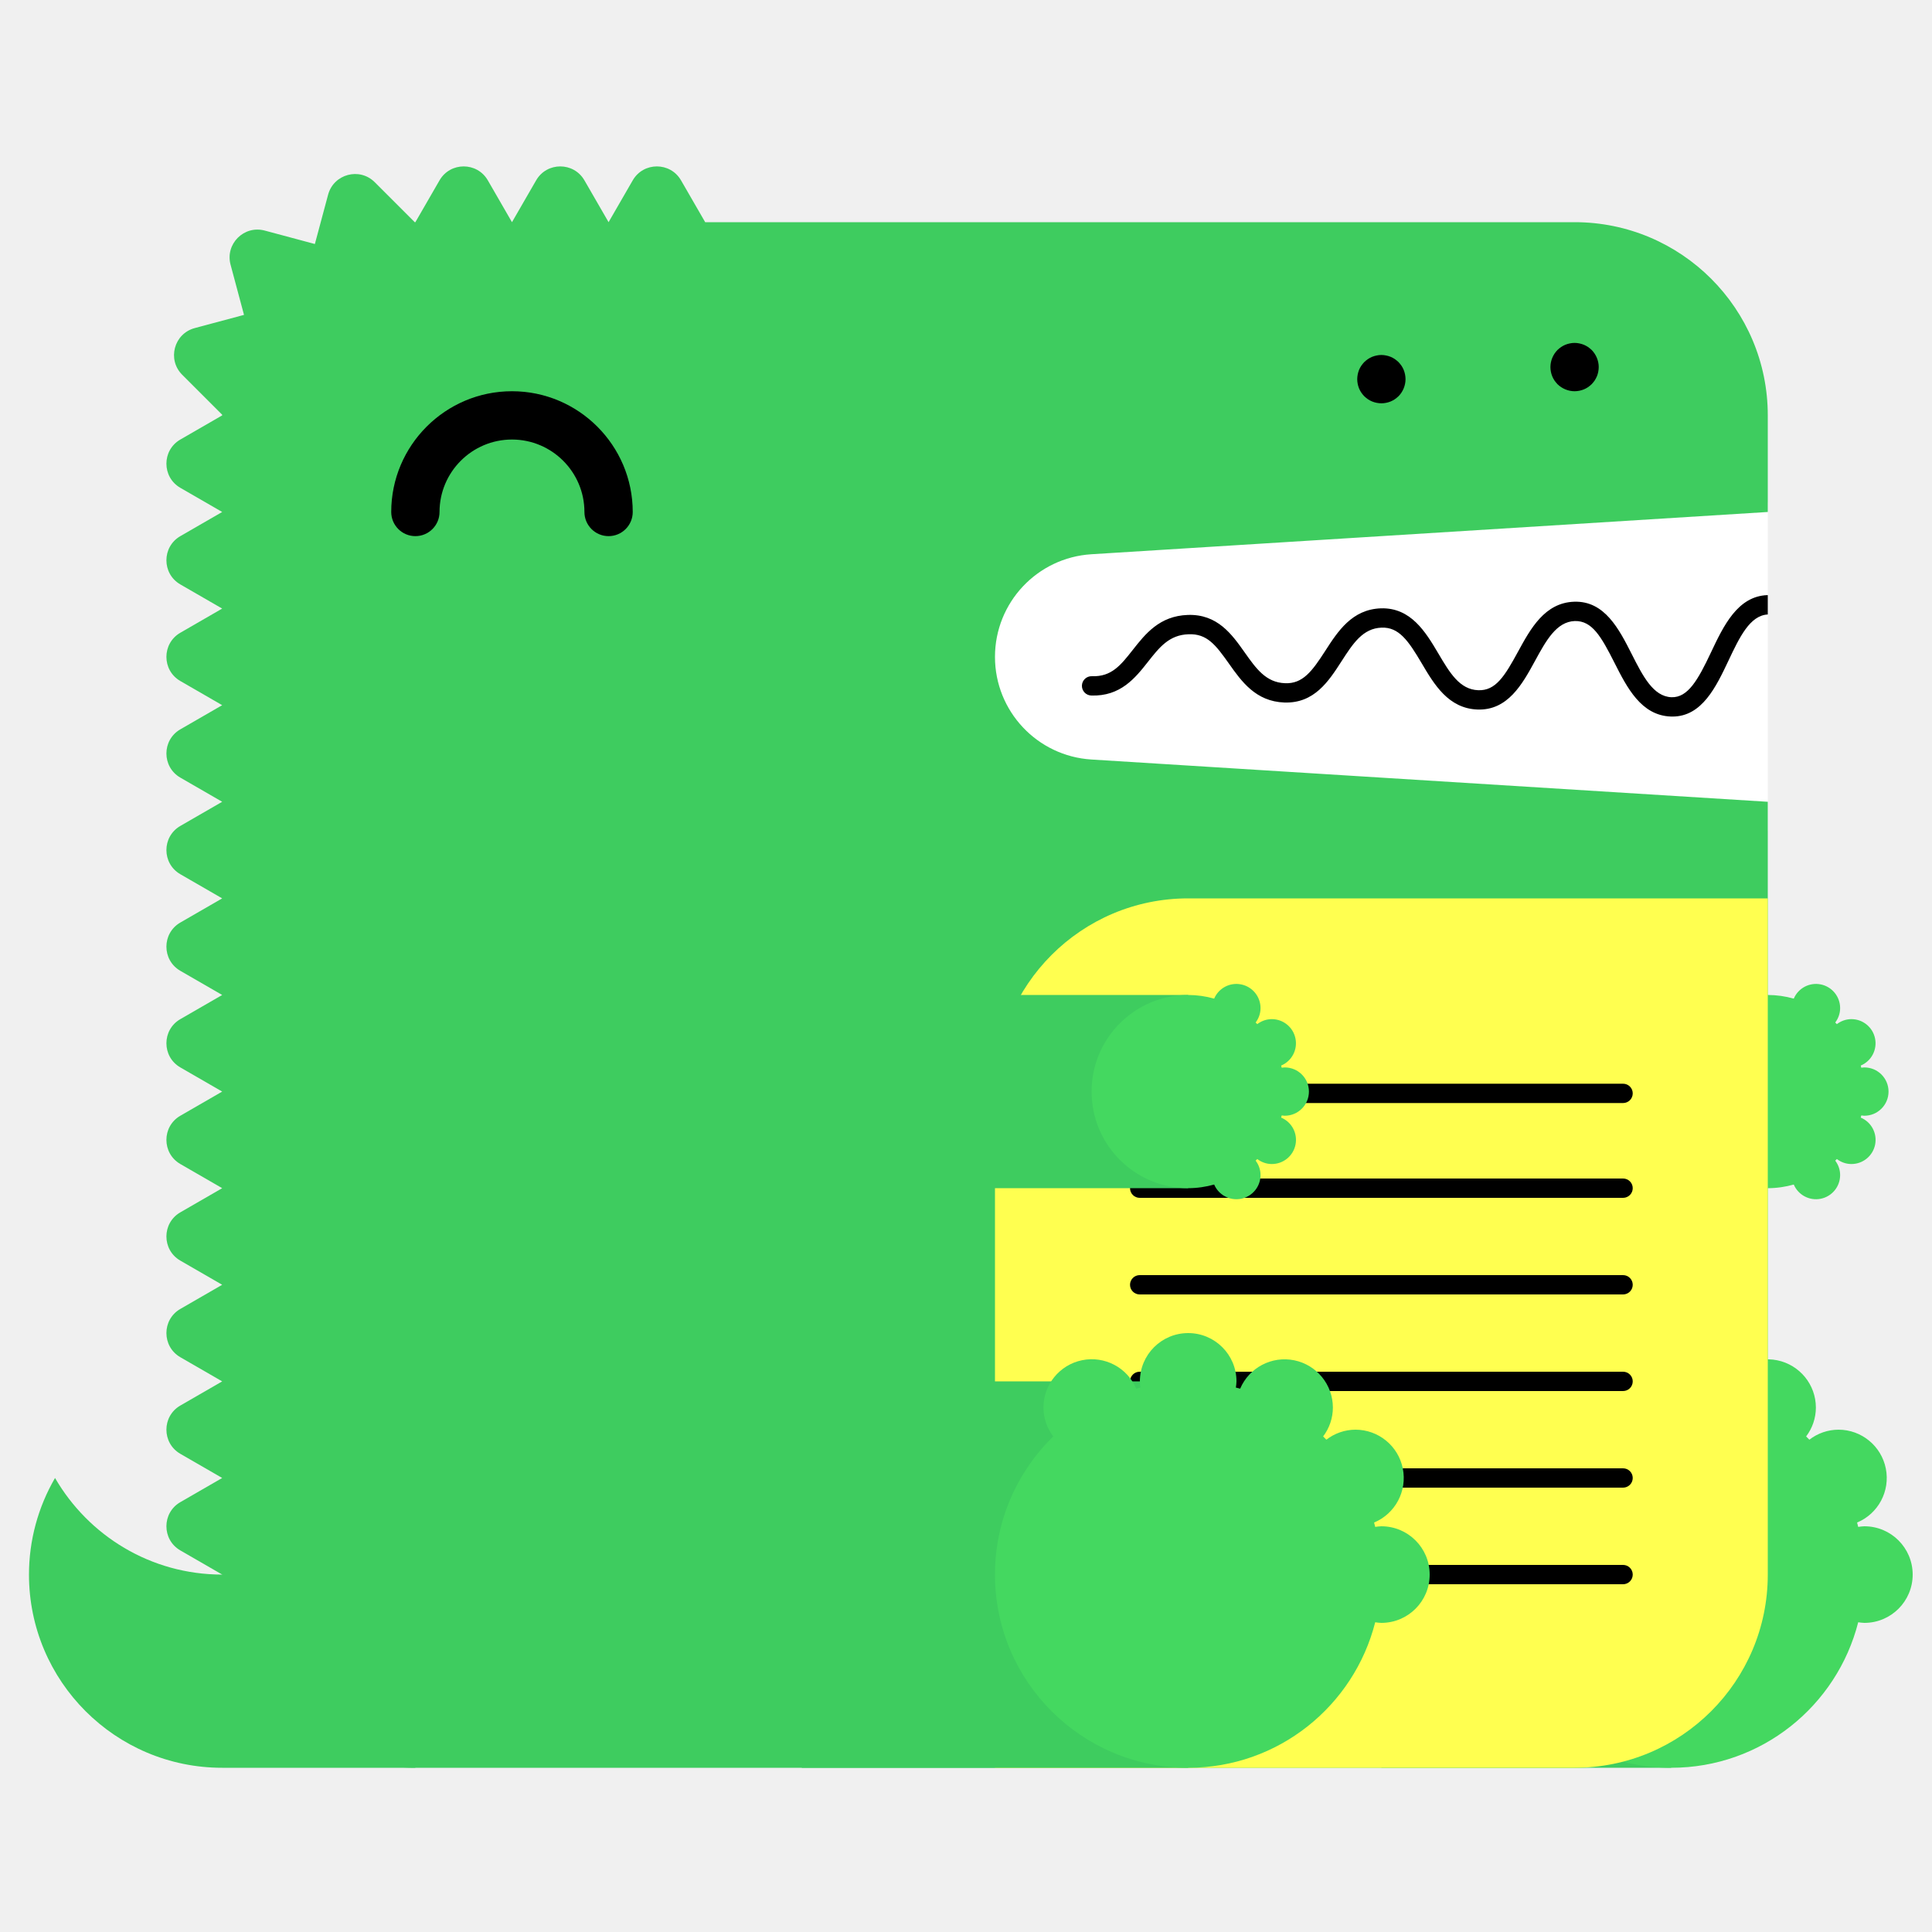
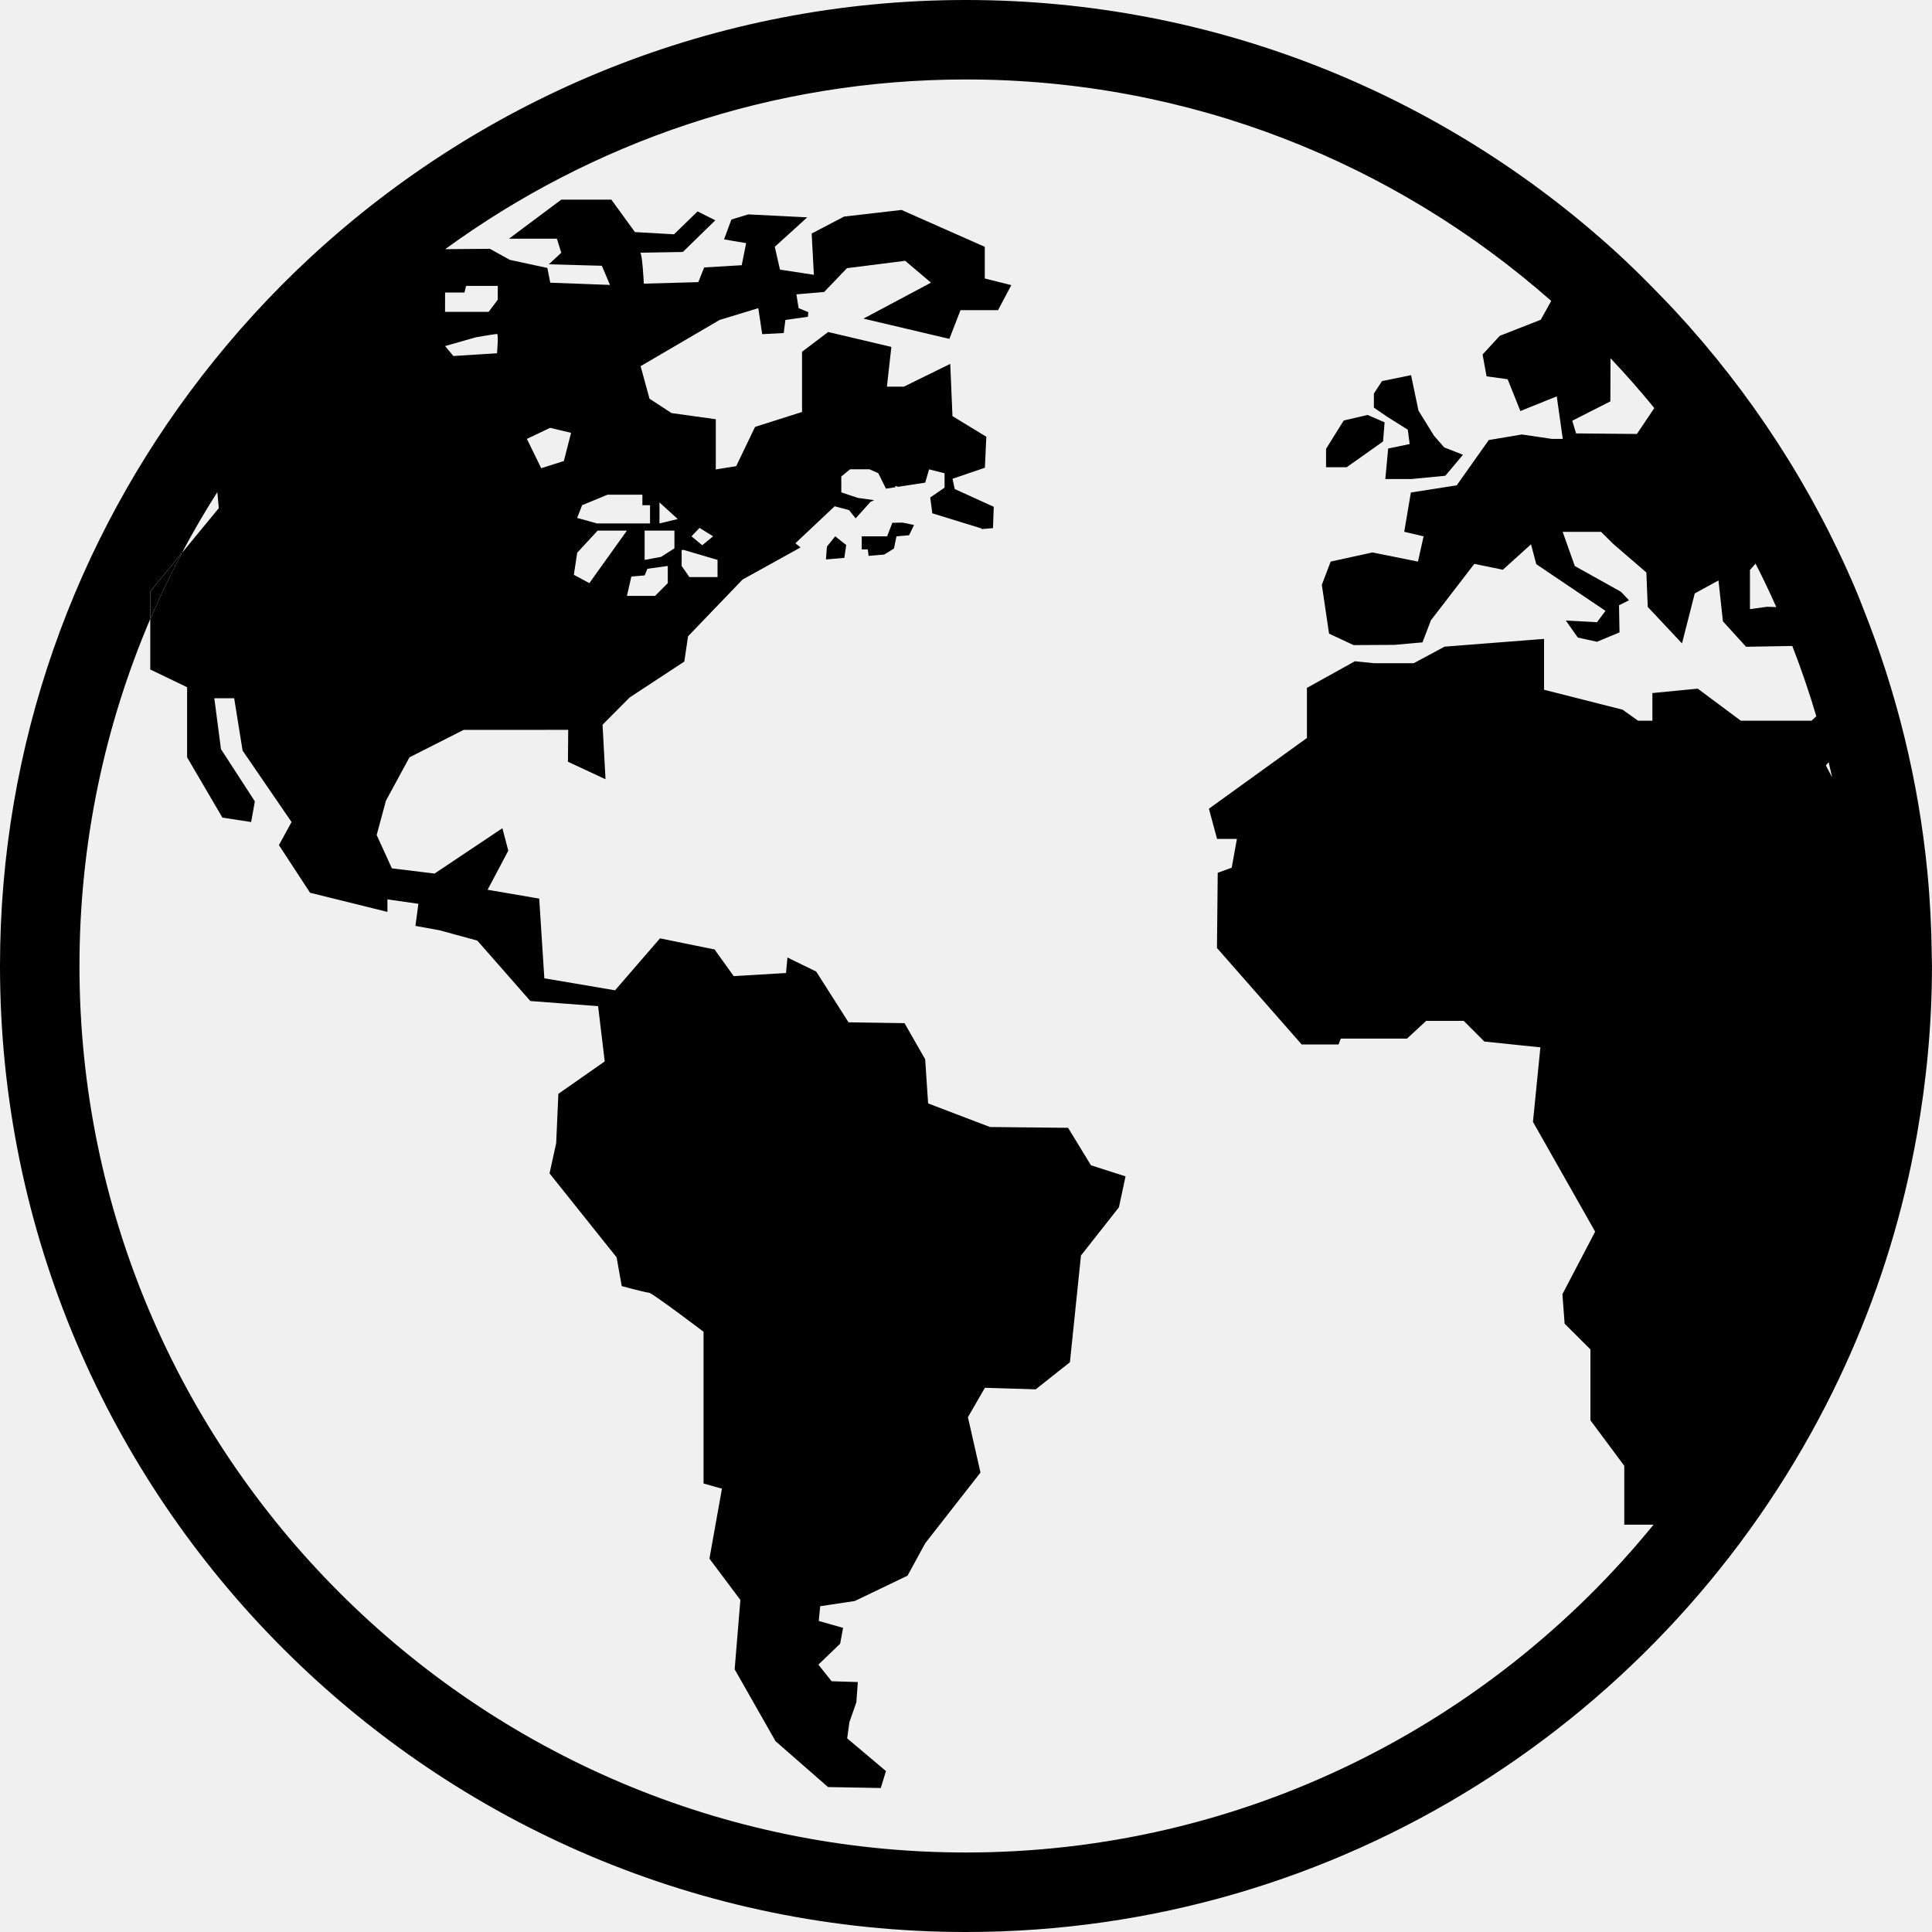
- <svg xmlns="http://www.w3.org/2000/svg" width="200" height="200" viewBox="0 0 200 200">
-   <g fill="none" fill-rule="evenodd">
-     <path fill="#FFF" d="M99 52h84v34H99z" />
-     <path d="M23 163c-7.398 0-13.843-4.027-17.303-10A19.886 19.886 0 0 0 3 163c0 11.046 8.954 20 20 20h20v-20H23z" fill="#3ECC5F" />
-     <path d="M112.98 57.376L183 53V43c0-11.046-8.954-20-20-20H73l-2.5-4.33c-1.112-1.925-3.889-1.925-5 0L63 23l-2.5-4.33c-1.111-1.925-3.889-1.925-5 0L53 23l-2.5-4.33c-1.111-1.925-3.889-1.925-5 0L43 23c-.022 0-.042.003-.065.003l-4.142-4.141c-1.57-1.571-4.252-.853-4.828 1.294l-1.369 5.104-5.192-1.392c-2.148-.575-4.111 1.389-3.535 3.536l1.39 5.193-5.102 1.367c-2.148.576-2.867 3.259-1.296 4.83l4.142 4.142c0 .021-.003.042-.003.064l-4.33 2.5c-1.925 1.111-1.925 3.889 0 5L23 53l-4.33 2.5c-1.925 1.111-1.925 3.889 0 5L23 63l-4.33 2.5c-1.925 1.111-1.925 3.889 0 5L23 73l-4.33 2.5c-1.925 1.111-1.925 3.889 0 5L23 83l-4.33 2.5c-1.925 1.111-1.925 3.889 0 5L23 93l-4.33 2.5c-1.925 1.111-1.925 3.889 0 5L23 103l-4.33 2.5c-1.925 1.111-1.925 3.889 0 5L23 113l-4.33 2.5c-1.925 1.111-1.925 3.889 0 5L23 123l-4.33 2.5c-1.925 1.111-1.925 3.889 0 5L23 133l-4.33 2.5c-1.925 1.111-1.925 3.889 0 5L23 143l-4.33 2.5c-1.925 1.111-1.925 3.889 0 5L23 153l-4.33 2.5c-1.925 1.111-1.925 3.889 0 5L23 163c0 11.046 8.954 20 20 20h120c11.046 0 20-8.954 20-20V83l-70.02-4.376A10.645 10.645 0 0 1 103 68c0-5.621 4.37-10.273 9.98-10.624" fill="#3ECC5F" />
-     <path fill="#3ECC5F" d="M143 183h30v-40h-30z" />
-     <path d="M193 158c-.219 0-.428.037-.639.064-.038-.15-.074-.301-.116-.451A5 5 0 0 0 190.32 148a4.96 4.96 0 0 0-3.016 1.036 26.531 26.531 0 0 0-.335-.336 4.955 4.955 0 0 0 1.011-2.987 5 5 0 0 0-9.599-1.959c-.148-.042-.297-.077-.445-.115.027-.211.064-.42.064-.639a5 5 0 0 0-5-5 5 5 0 0 0-5 5c0 .219.037.428.064.639-.148.038-.297.073-.445.115a4.998 4.998 0 0 0-9.599 1.959c0 1.125.384 2.151 1.011 2.987-3.717 3.632-6.031 8.693-6.031 14.3 0 11.046 8.954 20 20 20 9.339 0 17.16-6.41 19.361-15.064.211.027.42.064.639.064a5 5 0 0 0 5-5 5 5 0 0 0-5-5" fill="#44D860" />
-     <path fill="#3ECC5F" d="M153 123h30v-20h-30z" />
-     <path d="M193 115.5a2.5 2.5 0 1 0 0-5c-.109 0-.214.019-.319.032-.02-.075-.037-.15-.058-.225a2.501 2.501 0 0 0-.963-4.807c-.569 0-1.088.197-1.508.518a6.653 6.653 0 0 0-.168-.168c.314-.417.506-.931.506-1.494a2.5 2.5 0 0 0-4.8-.979A9.987 9.987 0 0 0 183 103c-5.522 0-10 4.478-10 10s4.478 10 10 10c.934 0 1.833-.138 2.69-.377a2.5 2.5 0 0 0 4.8-.979c0-.563-.192-1.077-.506-1.494.057-.055.113-.111.168-.168.42.321.939.518 1.508.518a2.5 2.5 0 0 0 .963-4.807c.021-.074.038-.15.058-.225.105.013.21.032.319.032" fill="#44D860" />
-     <path d="M63 55.5a2.5 2.5 0 0 1-2.5-2.5c0-4.136-3.364-7.5-7.5-7.5s-7.5 3.364-7.5 7.5a2.5 2.5 0 1 1-5 0c0-6.893 5.607-12.5 12.5-12.5S65.5 46.107 65.5 53a2.5 2.5 0 0 1-2.5 2.5" fill="#000" />
-     <path d="M103 183h60c11.046 0 20-8.954 20-20V93h-60c-11.046 0-20 8.954-20 20v70z" fill="#FFFF50" />
-     <path d="M168.02 124h-50.04a1 1 0 1 1 0-2h50.04a1 1 0 1 1 0 2m0 20h-50.04a1 1 0 1 1 0-2h50.04a1 1 0 1 1 0 2m0 20h-50.04a1 1 0 1 1 0-2h50.04a1 1 0 1 1 0 2m0-49.814h-50.04a1 1 0 1 1 0-2h50.04a1 1 0 1 1 0 2m0 19.814h-50.04a1 1 0 1 1 0-2h50.04a1 1 0 1 1 0 2m0 20h-50.04a1 1 0 1 1 0-2h50.04a1 1 0 1 1 0 2M183 61.611c-.012 0-.022-.006-.034-.005-3.09.105-4.552 3.196-5.842 5.923-1.346 2.85-2.387 4.703-4.093 4.647-1.889-.068-2.969-2.202-4.113-4.46-1.314-2.594-2.814-5.536-5.963-5.426-3.046.104-4.513 2.794-5.807 5.167-1.377 2.528-2.314 4.065-4.121 3.994-1.927-.07-2.951-1.805-4.136-3.813-1.321-2.236-2.848-4.75-5.936-4.664-2.994.103-4.465 2.385-5.763 4.4-1.373 2.13-2.335 3.428-4.165 3.351-1.973-.07-2.992-1.51-4.171-3.177-1.324-1.873-2.816-3.993-5.895-3.89-2.928.1-4.399 1.97-5.696 3.618-1.232 1.564-2.194 2.802-4.229 2.724a1 1 0 0 0-.072 2c3.017.101 4.545-1.8 5.872-3.487 1.177-1.496 2.193-2.787 4.193-2.855 1.926-.082 2.829 1.115 4.195 3.045 1.297 1.834 2.769 3.914 5.731 4.021 3.103.104 4.596-2.215 5.918-4.267 1.182-1.834 2.202-3.417 4.15-3.484 1.793-.067 2.769 1.35 4.145 3.681 1.297 2.197 2.766 4.686 5.787 4.796 3.125.108 4.634-2.62 5.949-5.035 1.139-2.088 2.214-4.06 4.119-4.126 1.793-.042 2.728 1.595 4.111 4.33 1.292 2.553 2.757 5.445 5.825 5.556l.169.003c3.064 0 4.518-3.075 5.805-5.794 1.139-2.41 2.217-4.68 4.067-4.773v-2z" fill="#000" />
-     <path fill="#3ECC5F" d="M83 183h40v-40H83z" />
-     <path d="M143 158c-.219 0-.428.037-.639.064-.038-.15-.074-.301-.116-.451A5 5 0 0 0 140.32 148a4.96 4.96 0 0 0-3.016 1.036 26.531 26.531 0 0 0-.335-.336 4.955 4.955 0 0 0 1.011-2.987 5 5 0 0 0-9.599-1.959c-.148-.042-.297-.077-.445-.115.027-.211.064-.42.064-.639a5 5 0 0 0-5-5 5 5 0 0 0-5 5c0 .219.037.428.064.639-.148.038-.297.073-.445.115a4.998 4.998 0 0 0-9.599 1.959c0 1.125.384 2.151 1.011 2.987-3.717 3.632-6.031 8.693-6.031 14.3 0 11.046 8.954 20 20 20 9.339 0 17.16-6.41 19.361-15.064.211.027.42.064.639.064a5 5 0 0 0 5-5 5 5 0 0 0-5-5" fill="#44D860" />
-     <path fill="#3ECC5F" d="M83 123h40v-20H83z" />
-     <path d="M133 115.5a2.5 2.5 0 1 0 0-5c-.109 0-.214.019-.319.032-.02-.075-.037-.15-.058-.225a2.501 2.501 0 0 0-.963-4.807c-.569 0-1.088.197-1.508.518a6.653 6.653 0 0 0-.168-.168c.314-.417.506-.931.506-1.494a2.5 2.5 0 0 0-4.8-.979A9.987 9.987 0 0 0 123 103c-5.522 0-10 4.478-10 10s4.478 10 10 10c.934 0 1.833-.138 2.69-.377a2.5 2.5 0 0 0 4.8-.979c0-.563-.192-1.077-.506-1.494.057-.055.113-.111.168-.168.42.321.939.518 1.508.518a2.5 2.5 0 0 0 .963-4.807c.021-.074.038-.15.058-.225.105.013.21.032.319.032" fill="#44D860" />
-     <path d="M143 41.75c-.16 0-.33-.02-.49-.05a2.52 2.52 0 0 1-.47-.14c-.15-.06-.29-.14-.431-.23-.13-.09-.259-.2-.38-.31-.109-.12-.219-.24-.309-.38s-.17-.28-.231-.43a2.619 2.619 0 0 1-.189-.96c0-.16.02-.33.05-.49.03-.16.08-.31.139-.47.061-.15.141-.29.231-.43.09-.13.2-.26.309-.38.121-.11.25-.22.38-.31.141-.09.281-.17.431-.23.149-.06.31-.11.47-.14.32-.07.65-.07.98 0 .159.03.32.08.47.14.149.06.29.14.43.23.13.09.259.2.38.31.11.12.22.25.31.38.09.14.17.28.23.43.06.16.11.31.14.47.029.16.05.33.05.49 0 .66-.271 1.31-.73 1.77-.121.11-.25.22-.38.31-.14.09-.281.17-.43.23a2.565 2.565 0 0 1-.96.19m20-1.25c-.66 0-1.3-.27-1.771-.73a3.802 3.802 0 0 1-.309-.38c-.09-.14-.17-.28-.231-.43a2.619 2.619 0 0 1-.189-.96c0-.66.27-1.3.729-1.77.121-.11.25-.22.38-.31.141-.09.281-.17.431-.23.149-.06.31-.11.47-.14.32-.07.66-.07.98 0 .159.03.32.08.47.14.149.06.29.14.43.23.13.09.259.2.38.31.459.47.73 1.11.73 1.77 0 .16-.021.33-.05.49-.03.16-.08.32-.14.47-.07.15-.14.29-.23.43-.09.13-.2.26-.31.38-.121.11-.25.22-.38.31-.14.09-.281.17-.43.23a2.565 2.565 0 0 1-.96.19" fill="#000" />
+ <svg xmlns="http://www.w3.org/2000/svg" version="1.1" xmlnsXlink="http://www.w3.org/1999/xlink" x="0px" y="0px" width="48.625px" height="48.625px" viewBox="0 0 48.625 48.625" xmlSpace="preserve">
+   <g>
+     <g>
+       <polygon points="35.432,10.815 35.479,11.176 34.938,11.288 34.866,12.057 35.514,12.057 36.376,11.974 36.821,11.445                     36.348,11.261 36.089,10.963 35.7,10.333 35.514,9.442 34.783,9.591 34.578,9.905 34.578,10.259 34.93,10.5   " />
+       <polygon points="34.809,11.111 34.848,10.629 34.419,10.444 33.819,10.583 33.374,11.297 33.374,11.76 33.893,11.76   " />
+       <path d="M22.459,13.158l-0.132,0.34h-0.639v0.33h0.152c0,0,0.009,0.07,0.022,0.162l0.392-0.033l0.245-0.152l0.064-0.307                     l0.317-0.027l0.125-0.258l-0.291-0.06L22.459,13.158z" />
+       <polygon points="20.812,13.757 20.787,14.08 21.25,14.041 21.298,13.717 21.02,13.498   " />
+       <path d="M48.619,24.061c-0.007-0.711-0.043-1.417-0.11-2.112c-0.225-2.317-0.779-4.538-1.609-6.62                     c-0.062-0.155-0.119-0.312-0.185-0.465c-1.106-2.613-2.659-4.992-4.56-7.045c-0.125-0.134-0.252-0.266-0.379-0.396                     c-0.359-0.373-0.728-0.737-1.11-1.086C36.344,2.402,30.604,0,24.312,0C17.967,0,12.186,2.445,7.852,6.44                     C6.842,7.371,5.914,8.387,5.072,9.475C1.896,13.583,0,18.729,0,24.312c0,13.407,10.907,24.313,24.313,24.313                     c9.43,0,17.617-5.4,21.647-13.268c0.862-1.682,1.533-3.475,1.985-5.354c0.115-0.477,0.214-0.956,0.3-1.441                     c0.245-1.381,0.379-2.801,0.379-4.25C48.625,24.228,48.62,24.145,48.619,24.061z M44.043,14.344l0.141-0.158                     c0.185,0.359,0.358,0.724,0.523,1.094l-0.23-0.009l-0.434,0.06V14.344z M40.53,10.102l0.004-1.086                     c0.382,0.405,0.75,0.822,1.102,1.254l-0.438,0.652l-1.531-0.014l-0.096-0.319L40.53,10.102z M11.202,7.403V7.362h0.487                     l0.042-0.167h0.797v0.348l-0.229,0.306h-1.098L11.202,7.403L11.202,7.403z M11.98,8.488c0,0,0.487-0.083,0.529-0.083                     s0,0.486,0,0.486L11.411,8.96l-0.209-0.25L11.98,8.488z M45.592,18.139h-1.779l-1.084-0.807l-1.141,0.111v0.696h-0.361                     l-0.39-0.278l-1.976-0.501v-1.28l-2.504,0.195l-0.776,0.417h-0.994L34.1,16.643l-1.207,0.67v1.261l-2.467,1.78l0.205,0.76h0.5                     L31,21.838l-0.352,0.129l-0.019,1.892l2.132,2.428h0.928l0.056-0.148h1.668l0.481-0.445h0.946l0.519,0.52l1.41,0.146l-0.187,1.875                     l1.565,2.763l-0.824,1.575l0.056,0.742l0.649,0.647v1.784l0.852,1.146v1.482h0.736c-4.096,5.029-10.33,8.25-17.305,8.25                     C12.009,46.625,2,36.615,2,24.312c0-3.097,0.636-6.049,1.781-8.732v-0.696l0.798-0.969c0.277-0.523,0.574-1.033,0.891-1.53                     l0.036,0.405l-0.926,1.125c-0.287,0.542-0.555,1.096-0.798,1.665v1.27l0.927,0.446v1.765l0.889,1.517l0.723,0.111l0.093-0.52                     l-0.853-1.316l-0.167-1.279h0.5l0.211,1.316l1.233,1.799L7.02,21.27l0.784,1.199l1.947,0.482v-0.315l0.779,0.111l-0.074,0.556                     l0.612,0.112l0.945,0.258l1.335,1.521l1.705,0.129l0.167,1.391l-1.167,0.816l-0.055,1.242l-0.167,0.76l1.688,2.113l0.129,0.724                     c0,0,0.612,0.166,0.687,0.166c0.074,0,1.372,0.983,1.372,0.983v3.819l0.463,0.13l-0.315,1.762l0.779,1.039l-0.144,1.746                     l1.029,1.809l1.321,1.154l1.328,0.024l0.13-0.427l-0.976-0.822l0.056-0.408l0.175-0.5l0.037-0.51l-0.66-0.02l-0.333-0.418                     l0.548-0.527l0.074-0.398l-0.612-0.175l0.036-0.37l0.872-0.132l1.326-0.637l0.445-0.816l1.391-1.78l-0.316-1.392l0.427-0.741                     l1.279,0.039l0.861-0.682l0.278-2.686l0.955-1.213l0.167-0.779l-0.871-0.279l-0.575-0.943l-1.965-0.02l-1.558-0.594l-0.074-1.111                     l-0.52-0.909l-1.409-0.021l-0.814-1.278l-0.723-0.353l-0.037,0.39l-1.316,0.078l-0.482-0.671l-1.373-0.279l-1.131,1.307                     l-1.78-0.302l-0.129-2.006l-1.299-0.222l0.521-0.984l-0.149-0.565l-1.707,1.141l-1.074-0.131L9.48,21.016l0.234-0.865l0.592-1.091                     l1.363-0.69l2.632-0.001l-0.007,0.803l0.946,0.44l-0.075-1.372l0.682-0.686l1.376-0.904l0.094-0.636l1.372-1.428l1.459-0.808                     l-0.129-0.106l0.988-0.93l0.362,0.096l0.166,0.208l0.375-0.416l0.092-0.041l-0.411-0.058l-0.417-0.139v-0.4l0.221-0.181h0.487                     l0.223,0.098l0.193,0.39l0.236-0.036v-0.034l0.068,0.023l0.684-0.105l0.097-0.334l0.39,0.098v0.362l-0.362,0.249h0.001                     l0.053,0.397l1.239,0.382c0,0,0.001,0.005,0.003,0.015l0.285-0.024l0.019-0.537l-0.982-0.447l-0.056-0.258l0.815-0.278l0.036-0.78                     l-0.852-0.519l-0.056-1.315l-1.168,0.574h-0.426l0.112-1.001l-1.59-0.375l-0.658,0.497v1.516l-1.183,0.375l-0.474,0.988                     l-0.514,0.083v-1.264l-1.112-0.154l-0.556-0.362l-0.224-0.819l1.989-1.164l0.973-0.296l0.098,0.654l0.542-0.028l0.042-0.329                     l0.567-0.081l0.01-0.115l-0.244-0.101l-0.056-0.348l0.697-0.059l0.421-0.438l0.023-0.032l0.005,0.002l0.128-0.132l1.465-0.185                     l0.648,0.55l-1.699,0.905l2.162,0.51l0.28-0.723h0.945l0.334-0.63l-0.668-0.167V6.212L22.69,5.284l-1.446,0.167l-0.816,0.427                     l0.056,1.038l-0.853-0.13L19.5,6.212l0.817-0.742l-1.483-0.074l-0.426,0.129l-0.185,0.5l0.556,0.094l-0.111,0.556l-0.945,0.056                     l-0.148,0.37l-1.371,0.038c0,0-0.038-0.778-0.093-0.778c-0.055,0,1.075-0.019,1.075-0.019l0.817-0.798l-0.446-0.223l-0.593,0.576                     l-0.984-0.056l-0.593-0.816h-1.261L12.81,6.008h1.206l0.11,0.353l-0.313,0.291l1.335,0.037l0.204,0.482l-1.503-0.056l-0.073-0.371                     L12.831,6.54L12.33,6.262l-1.125,0.009C14.888,3.588,19.417,2,24.312,2c5.642,0,10.797,2.109,14.73,5.574l-0.265,0.474                     l-1.029,0.403l-0.434,0.471l0.1,0.549l0.531,0.074l0.32,0.8l0.916-0.369l0.151,1.07h-0.276l-0.752-0.111l-0.834,0.14l-0.807,1.14                     l-1.154,0.181l-0.167,0.988l0.487,0.115l-0.141,0.635l-1.146-0.23l-1.051,0.23l-0.223,0.585l0.182,1.228l0.617,0.289l1.035-0.006                     l0.699-0.063l0.213-0.556l1.092-1.419l0.719,0.147l0.708-0.64l0.132,0.5l1.742,1.175l-0.213,0.286l-0.785-0.042l0.302,0.428                     l0.483,0.106l0.566-0.236l-0.012-0.682l0.251-0.126l-0.202-0.214l-1.162-0.648l-0.306-0.861h0.966l0.309,0.306l0.832,0.717                     l0.035,0.867l0.862,0.918l0.321-1.258l0.597-0.326l0.112,1.029l0.583,0.64l1.163-0.02c0.225,0.579,0.427,1.168,0.604,1.769                     L45.592,18.139z M13.261,11.046l0.584-0.278l0.528,0.126l-0.182,0.709l-0.57,0.181L13.261,11.046z M16.36,12.715v0.459h-1.334                     l-0.5-0.139l0.125-0.32l0.641-0.265h0.876v0.265H16.36z M16.974,13.355V13.8l-0.334,0.215l-0.416,0.077c0,0,0-0.667,0-0.737                     H16.974z M16.598,13.174v-0.529l0.459,0.418L16.598,13.174z M16.807,14.244v0.433l-0.319,0.32h-0.709l0.111-0.486l0.335-0.029                     l0.069-0.167L16.807,14.244z M15.041,13.355h0.737l-0.945,1.321l-0.39-0.209l0.084-0.556L15.041,13.355z M18.059,14.092v0.432                     H17.35l-0.194-0.28v-0.402h0.056L18.059,14.092z M17.404,13.498l0.202-0.212l0.341,0.212l-0.273,0.225L17.404,13.498z                         M45.954,19.265l0.07-0.082c0.029,0.126,0.06,0.252,0.088,0.38L45.954,19.265z" />
+       <path d="M3.782,14.884v0.696c0.243-0.568,0.511-1.122,0.798-1.665L3.782,14.884z" />
+     </g>
  </g>
</svg>
